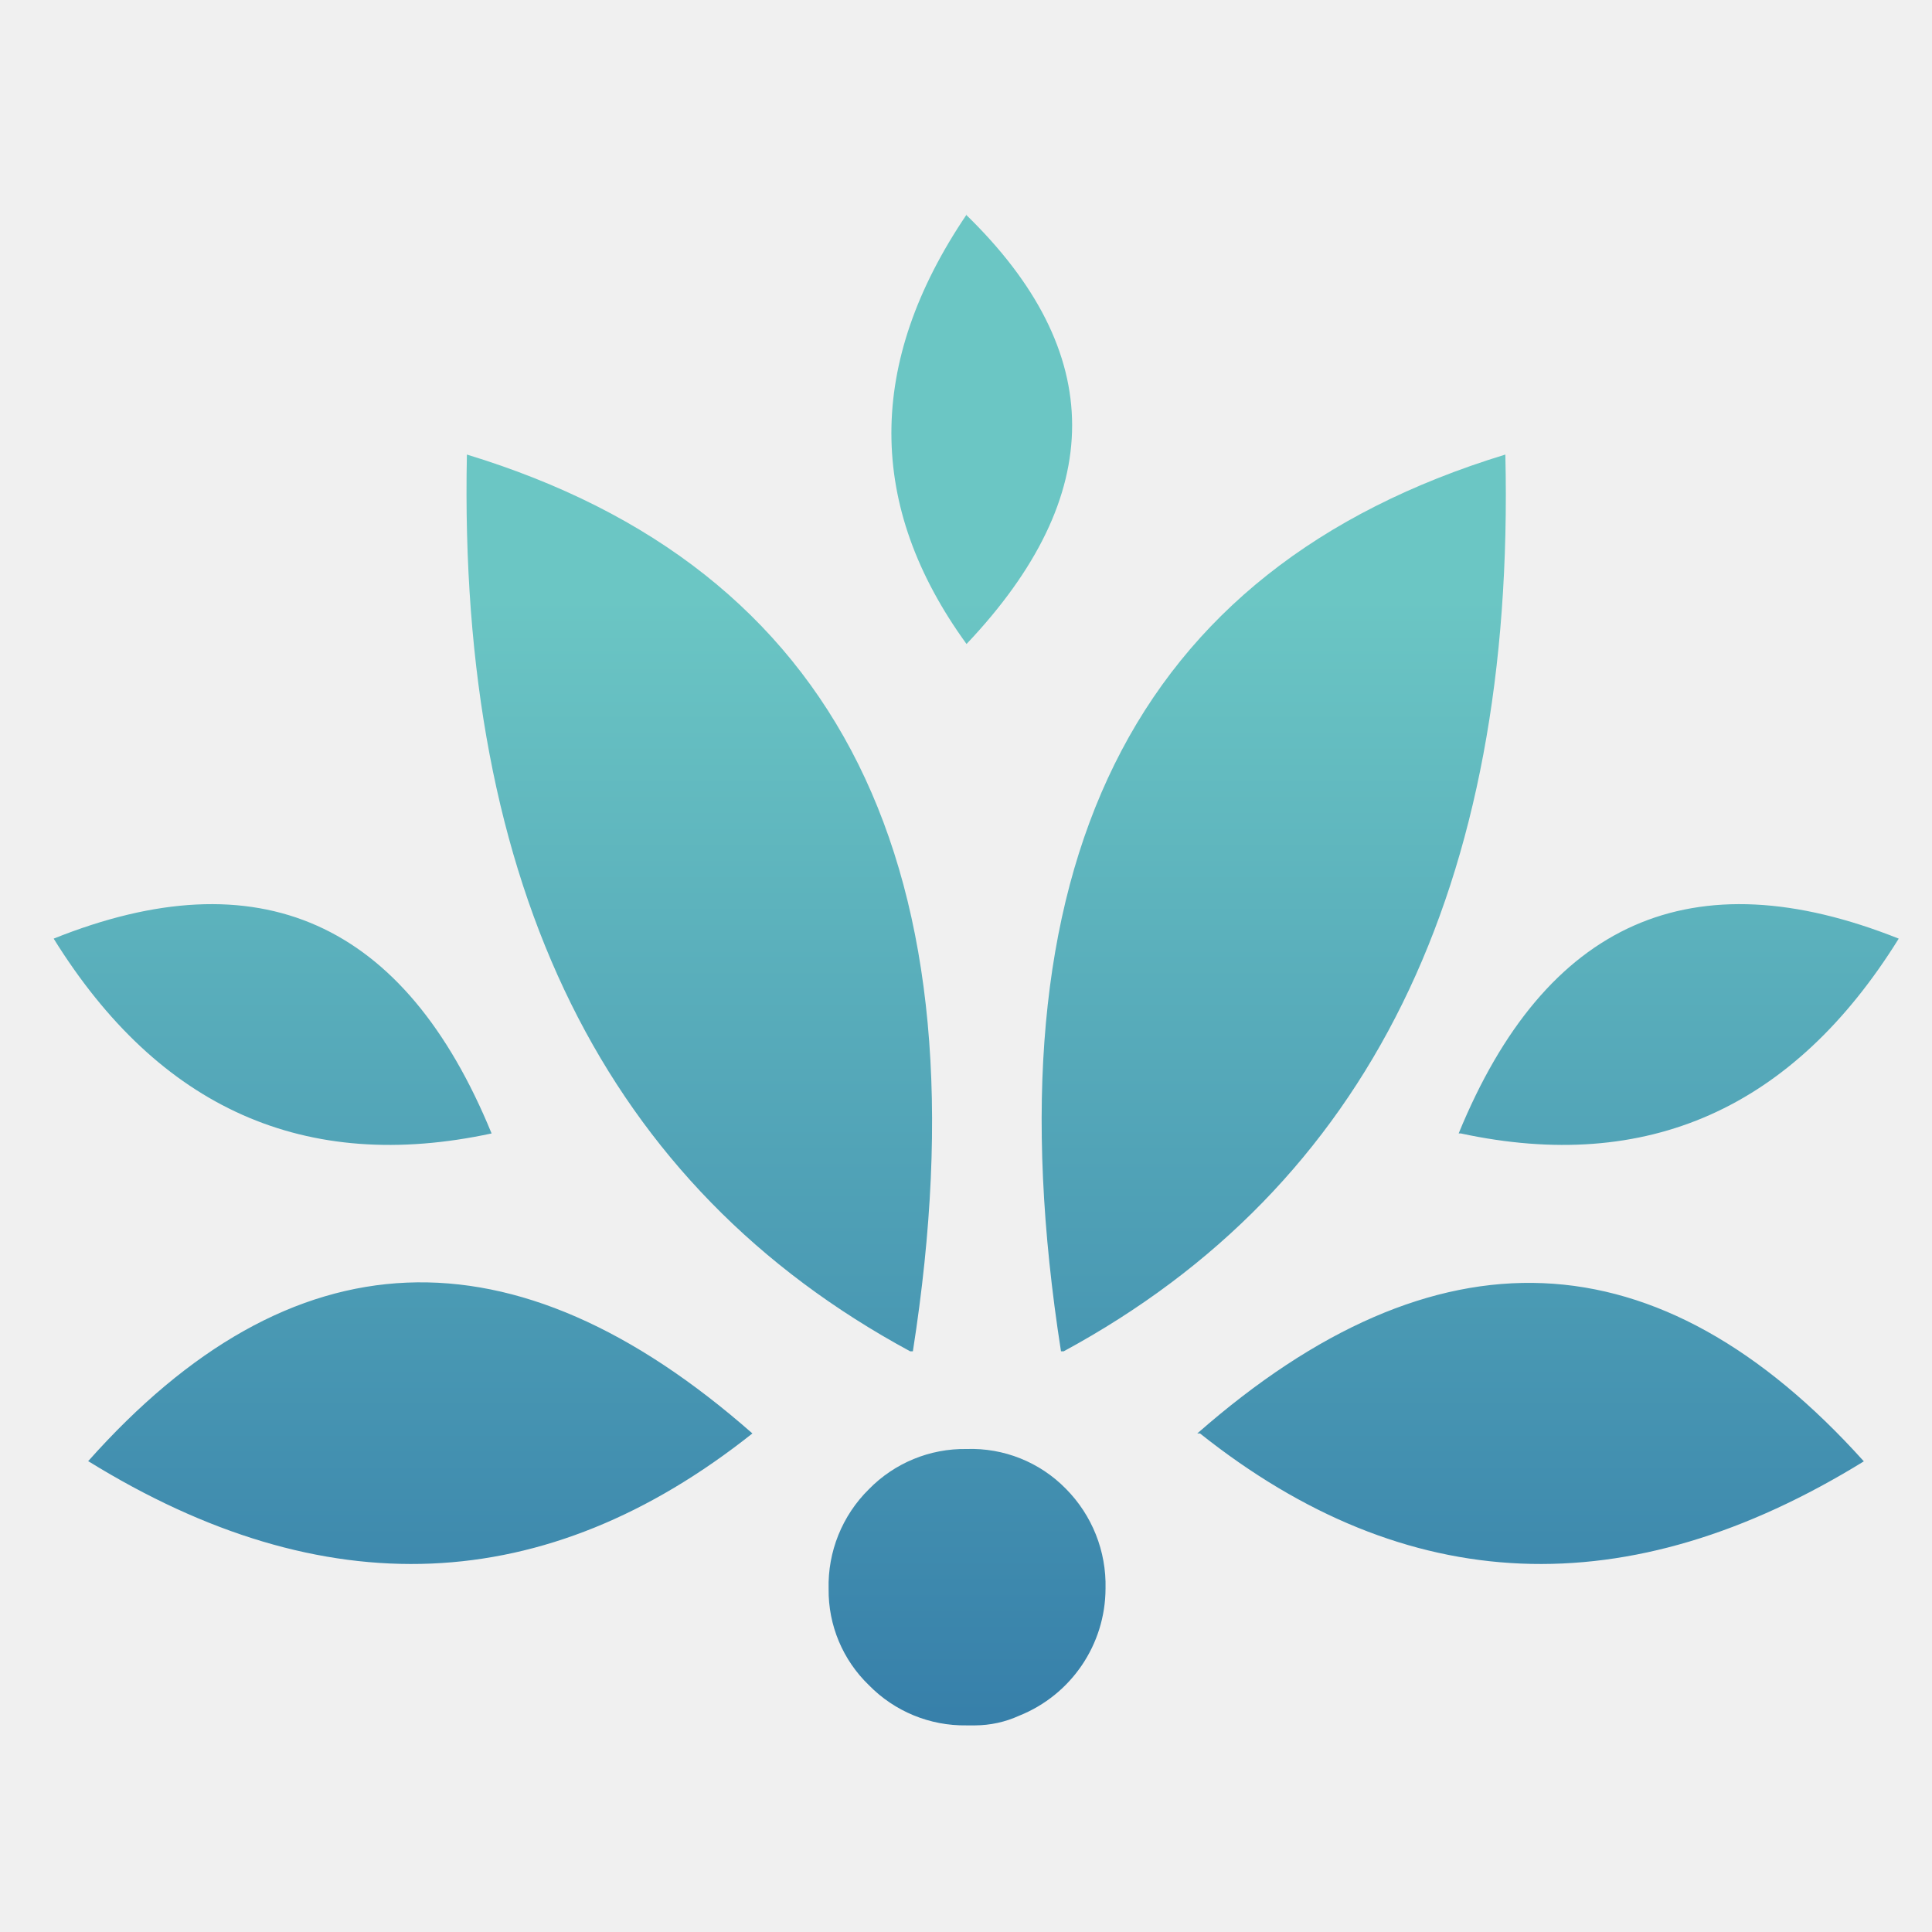
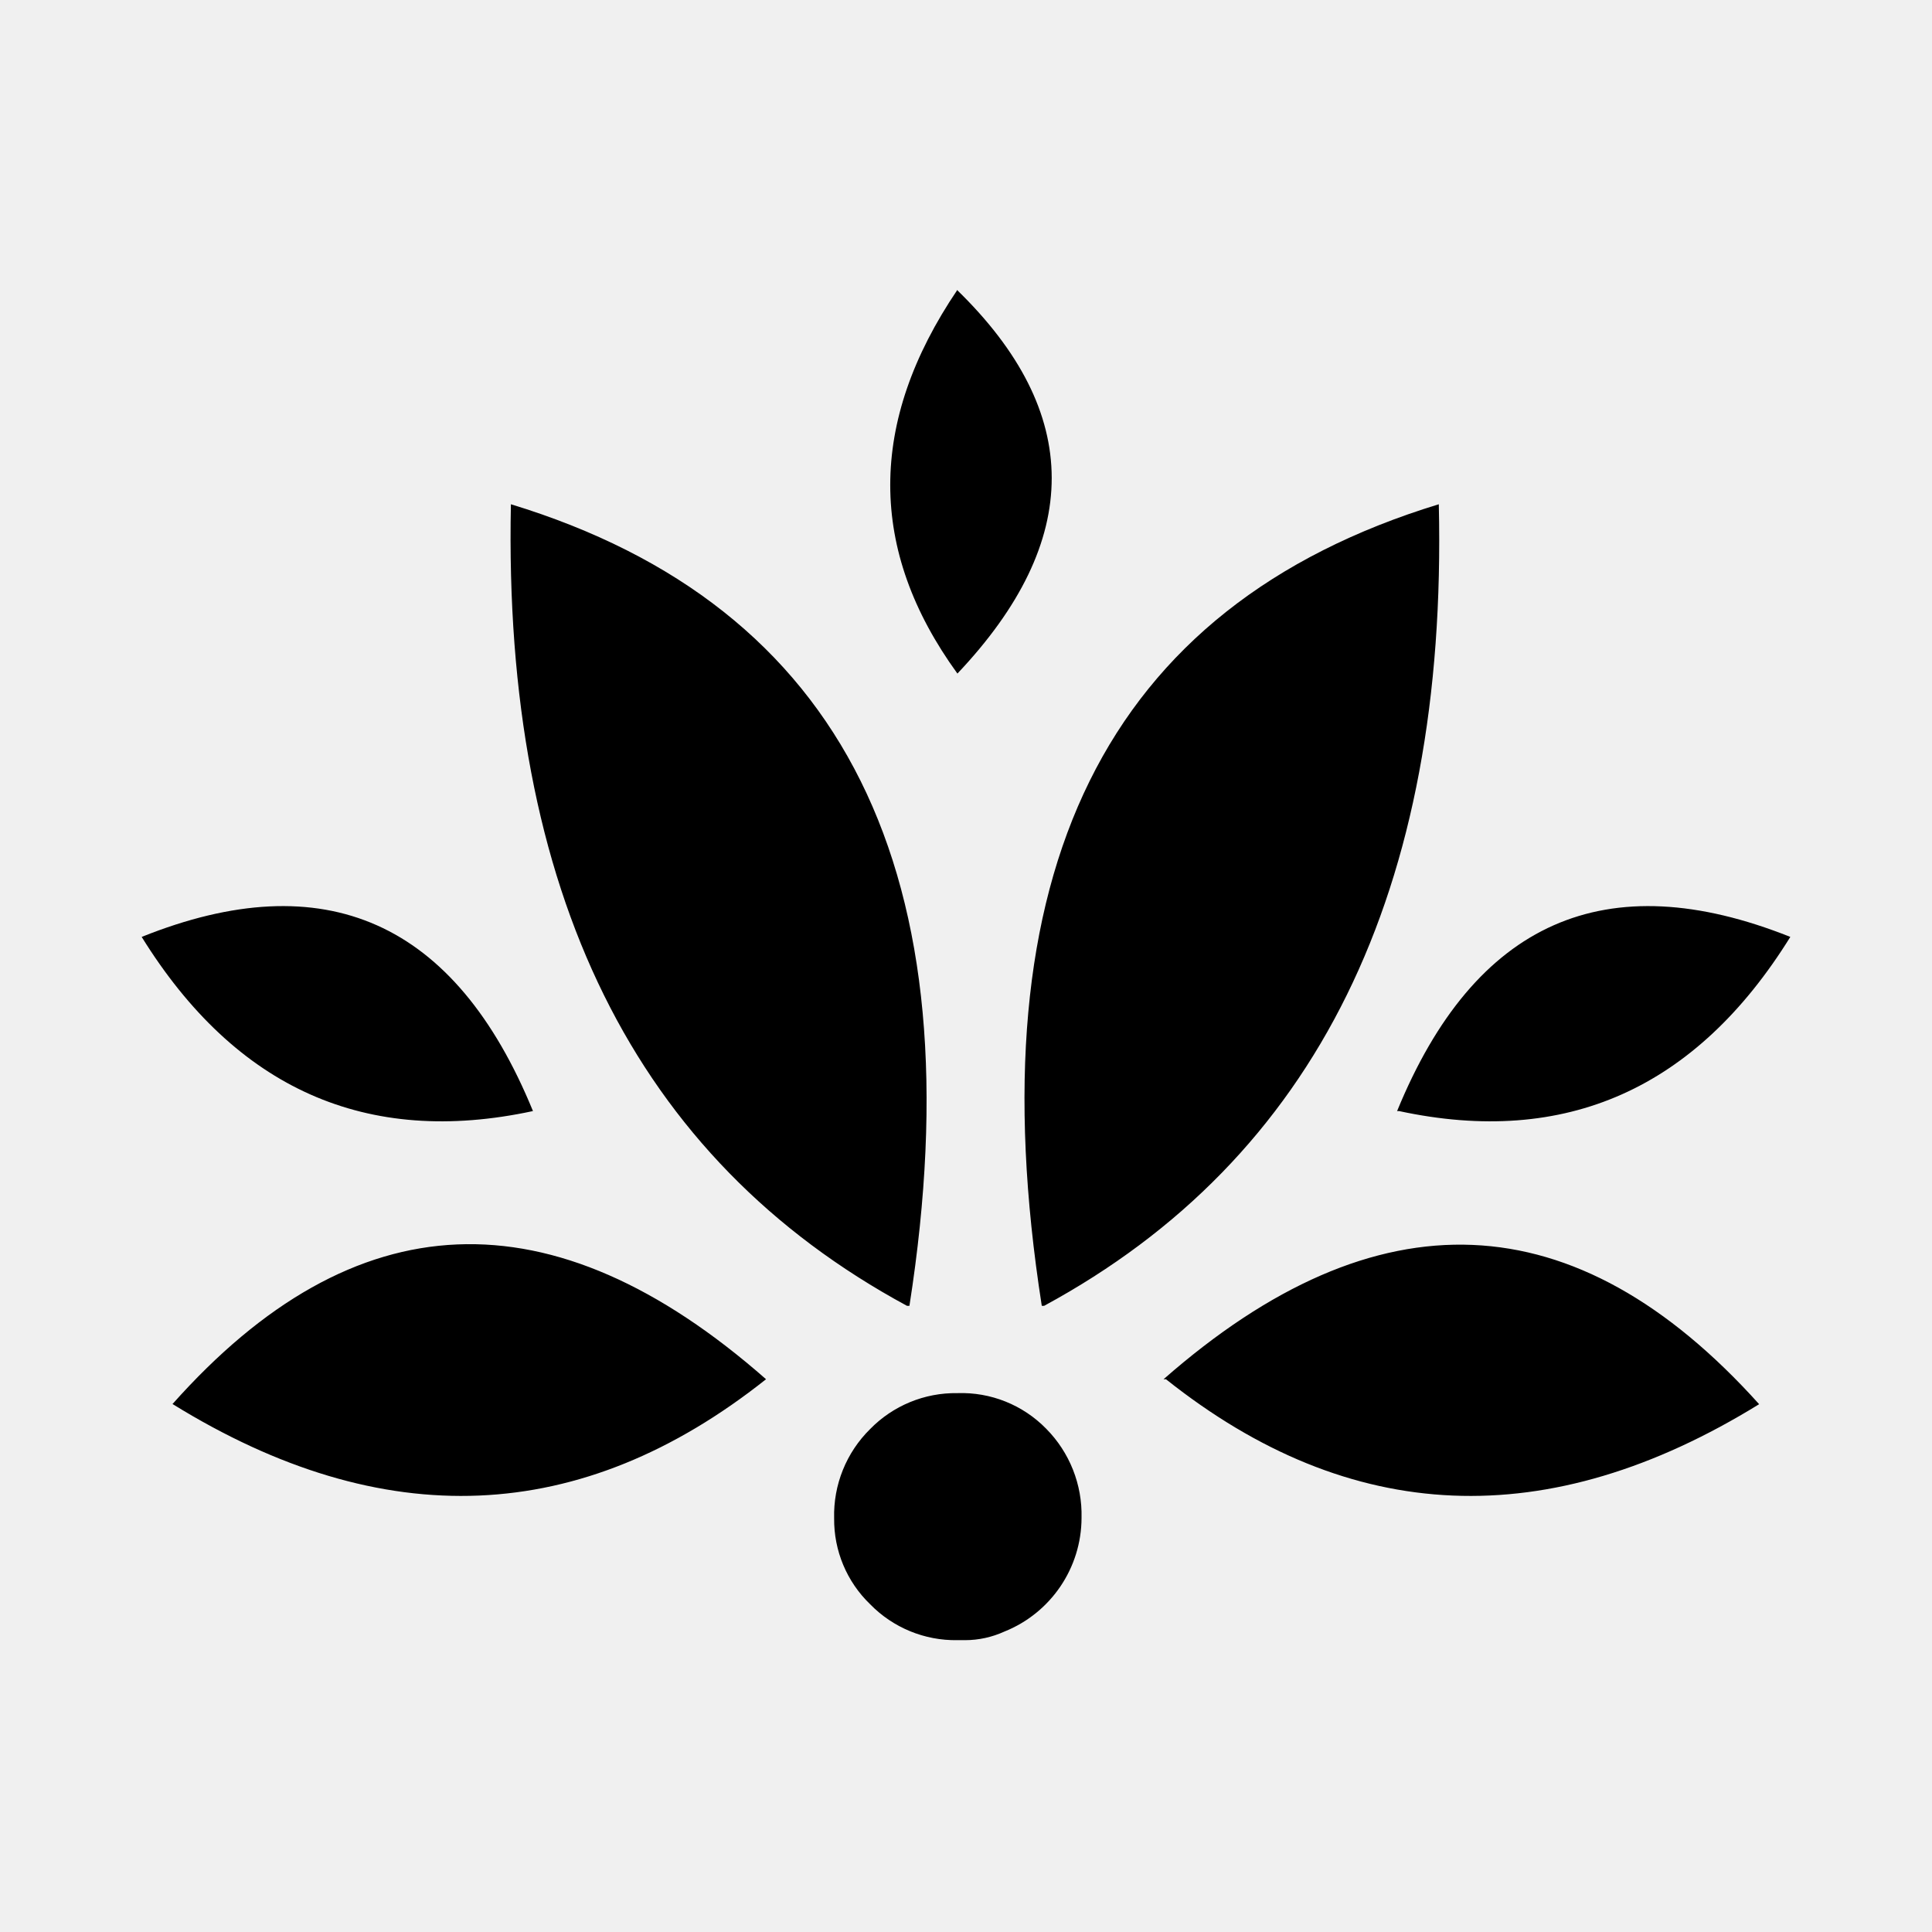
<svg xmlns="http://www.w3.org/2000/svg" xmlns:xlink="http://www.w3.org/1999/xlink" width="36" height="36">
  <defs>
    <path id="logo-large-a" d="M0 0h36v36H0z" />
-     <linearGradient x1="50%" y1="0%" x2="50%" y2="100%" id="logo-large-b">
-       <stop stop-color="#6BC6C4" offset="25%" />
-       <stop stop-color="#3780AA" offset="100%" />
-     </linearGradient>
  </defs>
  <g fill="none" fill-rule="evenodd">
-     <mask id="logo-large-c" fill="#fff">
+     <mask id="logo-large-b" fill="#fff">
      <use xlink:href="#logo-large-a" />
    </mask>
-     <use fill-opacity="0" fill="#D8D8D8" xlink:href="#logo-large-a" />
-     <path d="M1 17.49c3.82-1.533 6.54-.323 8.16 3.63-3.473.747-6.193-.463-8.16-3.63zm.65 9.74c4.393 2.713 8.517 2.54 12.37-.52-4.46-3.92-8.587-3.747-12.38.52h.01zM18.01 27a2.49 2.49 0 0 0-1.82.75 2.52 2.52 0 0 0-.75 1.86 2.45 2.45 0 0 0 .75 1.79 2.49 2.49 0 0 0 1.82.75h.16a2 2 0 0 0 .82-.18 2.56 2.56 0 0 0 1.61-2.37 2.55 2.55 0 0 0-.74-1.86 2.47 2.47 0 0 0-1.85-.74zm0-23c-1.867 2.76-1.867 5.427 0 8 2.627-2.773 2.623-5.44-.01-8h.01zm-1 21.18c1.413-9.02-1.357-14.59-8.31-16.71-.167 8.073 2.587 13.643 8.26 16.71h.05zm5.35 1.53c3.847 3.06 7.97 3.233 12.37.52-3.827-4.253-7.967-4.427-12.42-.52h.05zm-2.54-1.53c5.673-3.073 8.417-8.643 8.23-16.71-6.97 2.13-9.69 7.69-8.28 16.71h.05zm7.4-4.06c3.473.747 6.193-.463 8.16-3.63-3.847-1.533-6.58-.323-8.2 3.63h.04z" fill="url(#logo-large-b)" fill-rule="nonzero" mask="url(#logo-large-c)" />
+     <path fill="currentColor" fill-rule="nonzero" d="M2.64 17.458c3.413-1.37 5.844-.289 7.291 3.245-3.103.668-5.534-.414-7.291-3.245zm.58 8.707c3.926 2.425 7.61 2.27 11.054-.465-3.985-3.504-7.673-3.349-11.062.465h.009zm14.62-.206c-.612-.01-1.2.233-1.627.67a2.253 2.253 0 0 0-.67 1.663 2.19 2.19 0 0 0 .67 1.6 2.22 2.22 0 0 0 1.626.67h.143c.253 0 .503-.055.733-.16a2.288 2.288 0 0 0 1.438-2.119 2.28 2.28 0 0 0-.66-1.662 2.207 2.207 0 0 0-1.654-.662zm0-20.559c-1.669 2.467-1.669 4.85 0 7.151 2.346-2.479 2.343-4.863-.01-7.151h.01zm-.894 18.932c1.262-8.062-1.213-13.041-7.426-14.936-.149 7.216 2.312 12.195 7.38 14.936h.046zm4.78 1.368c3.437 2.735 7.122 2.89 11.053.465-3.42-3.802-7.118-3.957-11.098-.465h.045zm-2.27-1.368c5.07-2.747 7.521-7.726 7.354-14.936-6.228 1.904-8.658 6.874-7.398 14.936h.044zm6.613-3.629c3.103.668 5.534-.414 7.291-3.245-3.437-1.37-5.88-.289-7.327 3.245h.036z" mask="url(#logo-large-b)" />
  </g>
</svg>
